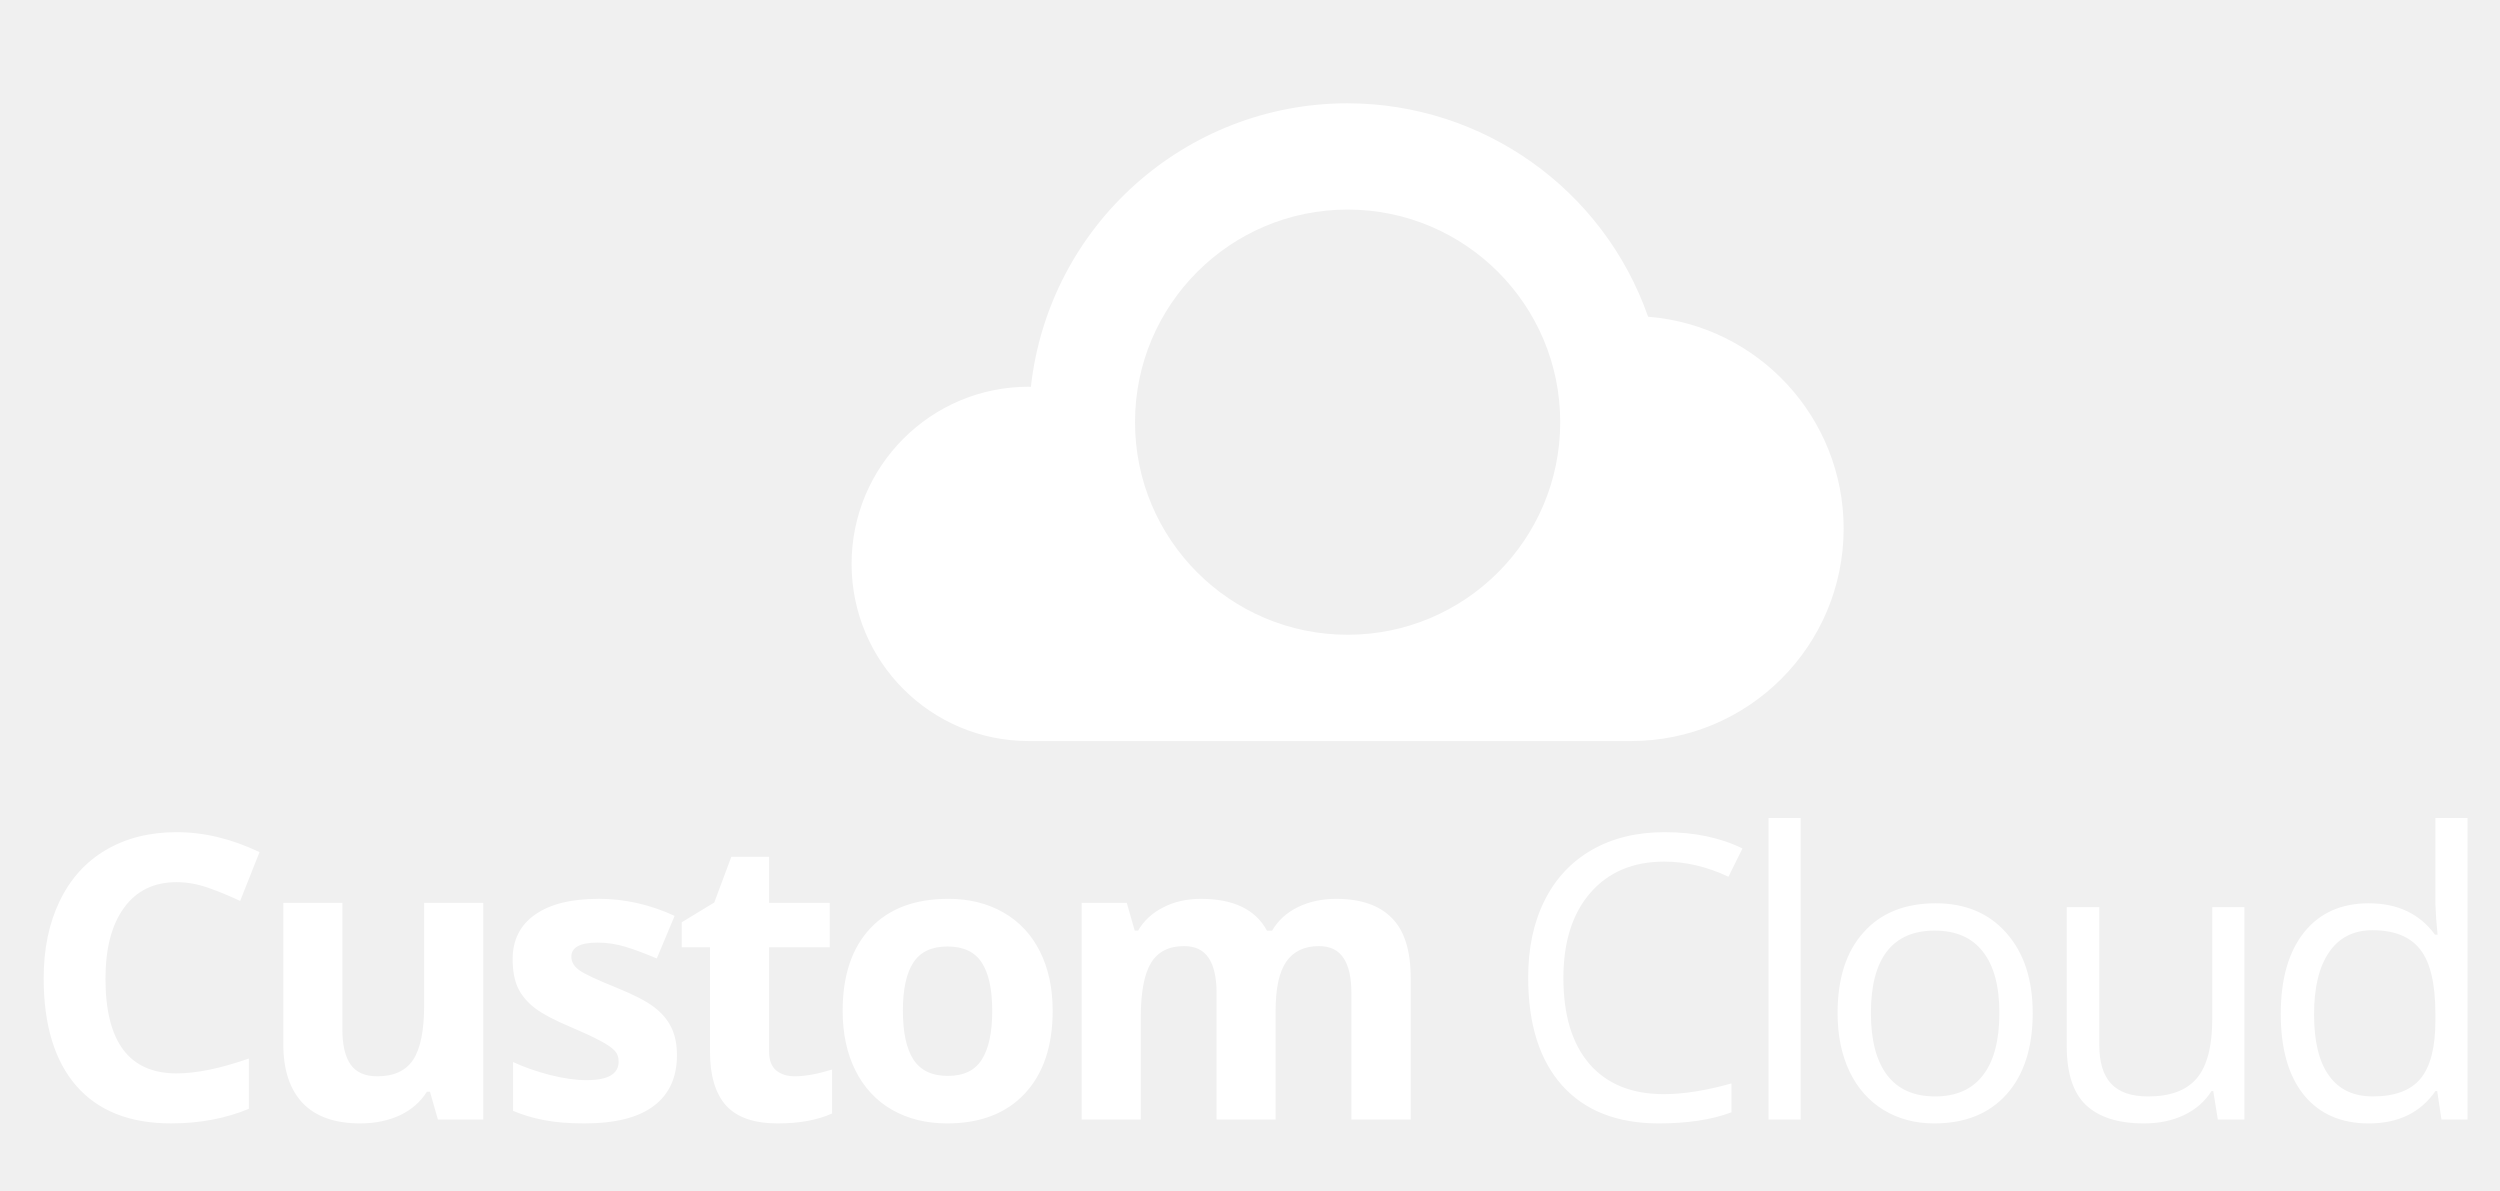
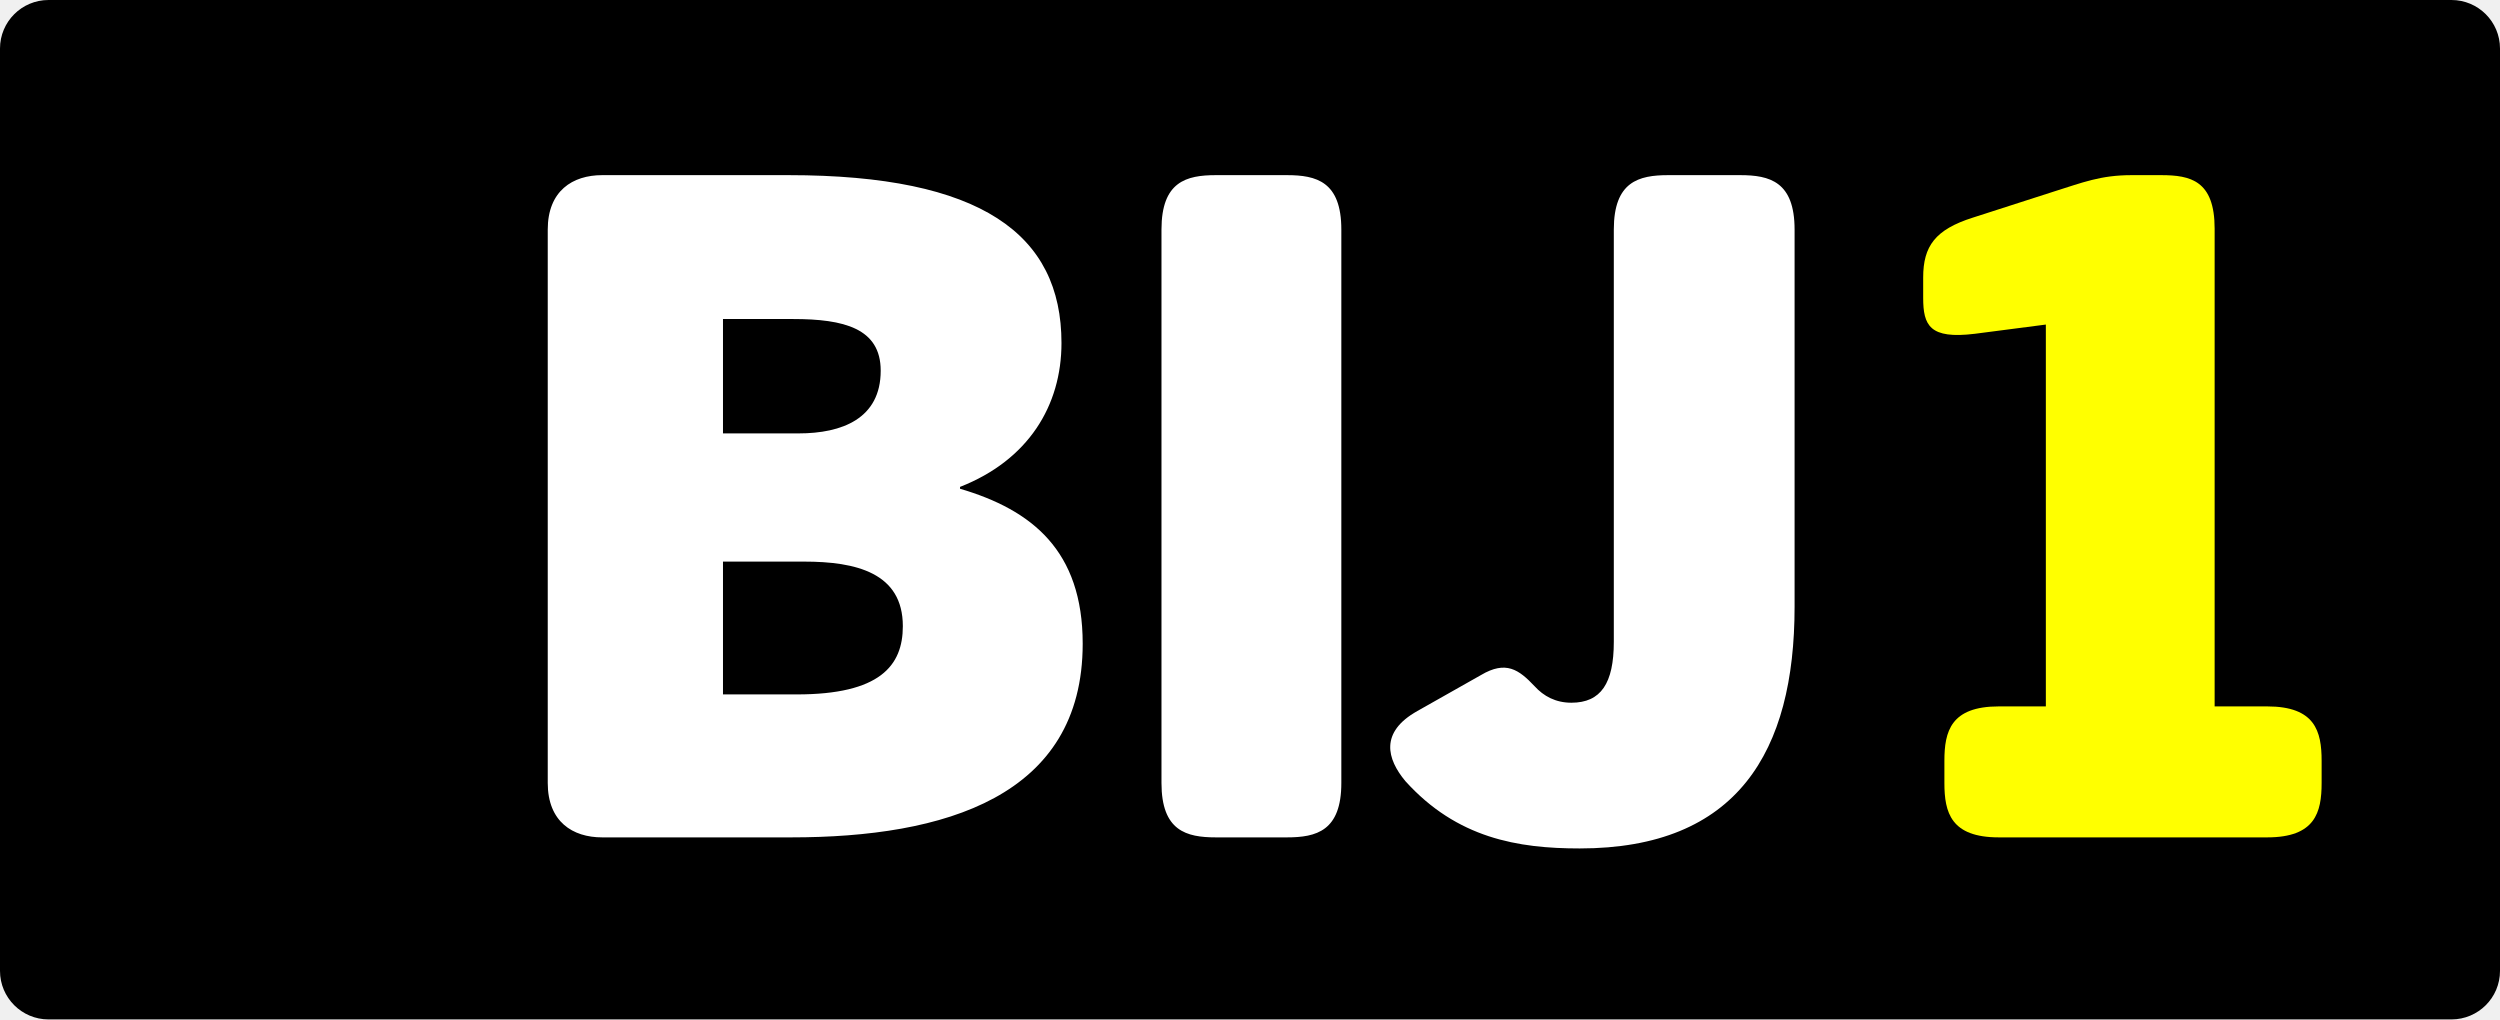
- <svg xmlns="http://www.w3.org/2000/svg" height="120" viewBox="0 0 252 119.998" width="252">
-   <path d="M178.27 82.456v30.393h3.24V82.455h-3.24zm67.22 0v8.71l.08 1.505.14 1.544h-.26c-1.55-2.11-3.77-3.164-6.68-3.164-2.78 0-4.96.976-6.52 2.93-1.56 1.953-2.35 4.693-2.35 8.22 0 3.53.78 6.25 2.33 8.17 1.56 1.91 3.74 2.87 6.54 2.87 2.98 0 5.22-1.09 6.72-3.26h.18l.43 2.87h2.63V82.455h-3.24zM17.8 83.882c-2.722 0-5.098.6-7.13 1.797-2.017 1.184-3.567 2.896-4.648 5.135-1.08 2.227-1.62 4.825-1.62 7.793 0 4.71 1.1 8.33 3.3 10.86 2.2 2.51 5.378 3.77 9.53 3.77 2.892 0 5.51-.49 7.853-1.47v-5.07c-2.852 1-5.28 1.5-7.285 1.5-4.78 0-7.168-3.18-7.168-9.55 0-3.06.625-5.443 1.875-7.15 1.25-1.718 3.014-2.577 5.293-2.577 1.04 0 2.103.19 3.183.567 1.08.378 2.155.82 3.223 1.328l1.953-4.92c-2.8-1.343-5.587-2.013-8.36-2.013zm149.99 0c-2.82 0-5.26.6-7.35 1.797-2.07 1.197-3.66 2.902-4.76 5.116-1.1 2.213-1.64 4.792-1.64 7.734 0 4.7 1.14 8.33 3.42 10.88 2.29 2.55 5.54 3.83 9.74 3.83 2.9 0 5.35-.37 7.33-1.12v-2.91c-2.56.72-4.83 1.08-6.82 1.08-3.24 0-5.74-1.02-7.5-3.05-1.75-2.04-2.62-4.93-2.62-8.67 0-3.633.91-6.492 2.72-8.575 1.82-2.096 4.3-3.144 7.44-3.144 2.16 0 4.32.508 6.48 1.524l1.41-2.852c-2.24-1.093-4.86-1.64-7.85-1.64zm-94.073 2.48l-1.72 4.61-3.28 1.992v2.52h2.85v10.525c0 2.41.542 4.22 1.622 5.43 1.093 1.2 2.83 1.8 5.214 1.8 2.162 0 3.985-.33 5.47-1v-4.43c-1.46.45-2.71.68-3.75.68-.782 0-1.414-.2-1.895-.6-.47-.41-.705-1.03-.705-1.88V95.482h6.114V91.01h-6.115v-4.648h-3.808zm-13.39 4.24c-2.76 0-4.897.532-6.407 1.6-1.497 1.055-2.246 2.552-2.246 4.492 0 1.133.176 2.09.527 2.87.366.765.94 1.455 1.72 2.055.794.6 2.03 1.25 3.71 1.95 1.173.5 2.11.93 2.813 1.31.703.36 1.198.7 1.485 1 .286.28.43.66.43 1.13 0 1.25-1.08 1.87-3.243 1.87-1.054 0-2.278-.17-3.672-.52-1.38-.36-2.623-.79-3.73-1.31v4.92c.976.42 2.025.73 3.144.94 1.12.22 2.474.33 4.063.33 3.1 0 5.423-.59 6.973-1.76 1.562-1.17 2.343-2.88 2.343-5.12 0-1.08-.188-2.01-.566-2.79s-.964-1.47-1.758-2.07-2.044-1.24-3.75-1.935c-1.914-.768-3.157-1.347-3.73-1.738-.56-.39-.84-.853-.84-1.387 0-.95.88-1.425 2.637-1.425.988 0 1.958.15 2.91.45.95.298 1.97.682 3.065 1.15l1.797-4.296c-2.487-1.147-5.046-1.72-7.676-1.72zm35.257 0c-3.372 0-5.99.988-7.852 2.967s-2.793 4.752-2.793 8.32c0 2.29.43 4.3 1.29 6.02.858 1.71 2.088 3.04 3.69 3.96 1.6.91 3.45 1.37 5.547 1.37 3.346 0 5.953-1 7.833-3.01 1.87-2 2.81-4.78 2.81-8.34 0-2.292-.43-4.29-1.29-5.996-.86-1.706-2.09-3.015-3.69-3.926-1.6-.912-3.45-1.367-5.546-1.367zm25.476 0c-1.43 0-2.7.285-3.8.858-1.11.56-1.96 1.34-2.54 2.344h-.34l-.8-2.793h-4.55v21.84h5.96v-10.28c0-2.56.35-4.404 1.04-5.524s1.79-1.68 3.32-1.68c1.13 0 1.96.397 2.48 1.192.53.78.8 1.96.8 3.53v12.76h5.95v-10.96c0-2.264.36-3.918 1.08-4.96.73-1.04 1.82-1.562 3.28-1.562 1.13 0 1.96.397 2.48 1.192.53.78.8 1.96.8 3.53v12.76h5.98V98.61c0-2.8-.64-4.83-1.92-6.093-1.26-1.276-3.13-1.914-5.6-1.914-1.43 0-2.72.28-3.87.84-1.13.56-1.99 1.348-2.58 2.364h-.52c-1.16-2.136-3.38-3.203-6.65-3.203zm-92.503.41v14.237c0 2.58.65 4.56 1.953 5.94 1.302 1.36 3.235 2.05 5.8 2.05 1.498 0 2.833-.28 4.004-.82 1.172-.56 2.077-1.35 2.715-2.37h.312l.8 2.8h4.57V91.01h-5.956v10.28c0 2.57-.37 4.42-1.113 5.54-.743 1.11-1.947 1.66-3.614 1.66-1.225 0-2.117-.39-2.676-1.17-.56-.79-.84-1.98-.84-3.55V91.01h-5.957zm166.56.038c-3.1 0-5.53.976-7.27 2.93-1.75 1.94-2.62 4.654-2.62 8.14 0 2.26.41 4.22 1.21 5.9.81 1.68 1.96 2.97 3.44 3.87 1.49.9 3.18 1.35 5.1 1.35 3.1 0 5.53-.98 7.28-2.93 1.76-1.97 2.64-4.7 2.64-8.19 0-3.394-.89-6.09-2.66-8.082-1.75-1.992-4.13-2.988-7.12-2.988zm13.21.39v14.01c0 2.72.64 4.7 1.93 5.93 1.31 1.24 3.26 1.86 5.86 1.86 1.51 0 2.85-.28 4.03-.84s2.11-1.37 2.77-2.42h.18l.46 2.87h2.68V91.44h-3.24v11.25c0 2.77-.52 4.77-1.56 6-1.03 1.22-2.67 1.83-4.91 1.83-1.69 0-2.93-.43-3.73-1.29-.79-.85-1.19-2.16-1.19-3.9V91.44h-3.28zm30.81 2.325c2.22 0 3.82.65 4.83 1.953 1.01 1.29 1.52 3.45 1.52 6.48v.69c0 2.68-.5 4.63-1.5 5.84-.99 1.19-2.59 1.79-4.81 1.79-1.94 0-3.41-.69-4.41-2.09-1.01-1.39-1.51-3.45-1.51-6.19 0-2.692.5-4.775 1.51-6.247 1.01-1.483 2.47-2.225 4.37-2.225zm-44.12.04c2.15 0 3.77.708 4.86 2.128 1.11 1.406 1.66 3.47 1.66 6.186 0 2.75-.55 4.84-1.66 6.27-1.09 1.42-2.7 2.13-4.82 2.13-2.13 0-3.73-.71-4.83-2.14-1.09-1.44-1.64-3.52-1.64-6.26 0-2.756.54-4.833 1.62-6.226 1.08-1.394 2.69-2.09 4.81-2.09zm-99.514 1.6c1.6 0 2.754.54 3.457 1.62.703 1.082 1.057 2.703 1.057 4.864 0 2.18-.354 3.82-1.057 4.92-.69 1.1-1.83 1.64-3.418 1.64-1.602 0-2.76-.55-3.477-1.66-.703-1.1-1.054-2.74-1.054-4.9 0-2.175.352-3.796 1.055-4.864.703-1.08 1.85-1.62 3.438-1.62zM135.84 10.41a32.143 32.143 0 0 0-31.927 28.585 17.857 17.857 0 0 0-.216-.014A17.857 17.857 0 0 0 85.84 56.84a17.857 17.857 0 0 0 17.857 17.857h60.713a21.43 21.43 0 0 0 21.43-21.428 21.43 21.43 0 0 0-19.71-21.344 32.143 32.143 0 0 0-30.29-21.513zm0 10.714a21.43 21.43 0 0 1 21.43 21.43 21.43 21.43 0 0 1-21.43 21.428 21.43 21.43 0 0 1-21.43-21.43 21.43 21.43 0 0 1 21.43-21.428z" fill="#fff" />
+ <svg xmlns="http://www.w3.org/2000/svg" width="206px" height="84px" viewBox="0 0 206 84" version="1.1">
+   <g id="Page-1" stroke="none" stroke-width="1" fill="none" fill-rule="evenodd">
+     <g id="Group" transform="translate(-137, 0)">
+       <g id="Group-2" transform="translate(137, 0)">
+         <rect id="Rectangle" fill="#000000" x="0" y="0" width="206" height="84" rx="4" />
+         <g id="BIJ1" transform="translate(45.134, 14.432)" fill-rule="nonzero">
+           <path d="M-1.42108547e-14,50.084 L-1.42108547e-14,4.484 C-1.42108547e-14,1.292 2.052,7.10542736e-15 4.484,7.10542736e-15 L19.836,7.10542736e-15 C35.72,7.10542736e-15 42.332,4.864 42.332,13.832 C42.332,19 39.596,23.484 33.972,25.688 L33.972,25.84 C39.9,27.588 44.08,30.932 44.08,38.608 C44.08,51.224 32.68,54.568 20.064,54.568 L4.484,54.568 C2.052,54.568 -1.42108547e-14,53.276 -1.42108547e-14,50.084 Z M14.44,21.28 L20.672,21.28 C24.244,21.28 27.436,20.064 27.436,16.112 C27.436,12.616 24.396,11.856 20.216,11.856 L14.44,11.856 L14.44,21.28 Z M14.44,42.788 L20.52,42.788 C27.36,42.788 29.26,40.432 29.26,37.164 C29.26,32.756 25.384,31.844 21.128,31.844 L14.44,31.844 L14.44,42.788 Z M50.572,50.084 L50.572,4.484 C50.572,0.532 52.624,7.10542736e-15 55.056,7.10542736e-15 L60.908,7.10542736e-15 C63.34,7.10542736e-15 65.392,0.532 65.392,4.484 L65.392,50.084 C65.392,54.036 63.34,54.568 60.908,54.568 L55.056,54.568 C52.624,54.568 50.572,54.036 50.572,50.084 Z M70.668,49.932 C69.148,48.108 68.54,45.904 71.656,44.156 L76.9,41.192 C78.952,39.976 80.016,40.736 81.308,42.104 C82.068,42.94 83.056,43.472 84.348,43.472 C86.78,43.472 87.844,41.876 87.844,38.456 L87.844,4.484 C87.844,0.532 89.896,7.10542736e-15 92.328,7.10542736e-15 L98.256,7.10542736e-15 C100.688,7.10542736e-15 102.74,0.532 102.74,4.484 L102.74,35.568 C102.74,47.5 98.028,55.48 85.032,55.48 C79.94,55.48 74.924,54.644 70.668,49.932 Z" id="BIJ" fill="#FFFFFF" />
+           <path d="M115.084,50.084 L115.084,48.26 C115.084,45.828 115.616,43.776 119.568,43.776 L123.444,43.776 L123.444,12.312 L117.592,13.072 C113.868,13.528 113.336,12.388 113.336,10.108 L113.336,8.436 C113.336,5.852 114.324,4.484 117.44,3.496 L124.052,1.368 C126.484,0.608 127.928,-7.10542736e-15 130.512,-7.10542736e-15 L132.944,-7.10542736e-15 C135.376,-7.10542736e-15 137.352,0.456 137.352,4.408 L137.352,43.776 L141.684,43.776 C145.636,43.776 146.168,45.828 146.168,48.26 L146.168,50.084 C146.168,52.516 145.636,54.568 141.684,54.568 L119.568,54.568 C115.616,54.568 115.084,52.516 115.084,50.084 Z" id="1" fill="#FFFF00" />
+         </g>
+       </g>
+     </g>
+   </g>
</svg>
